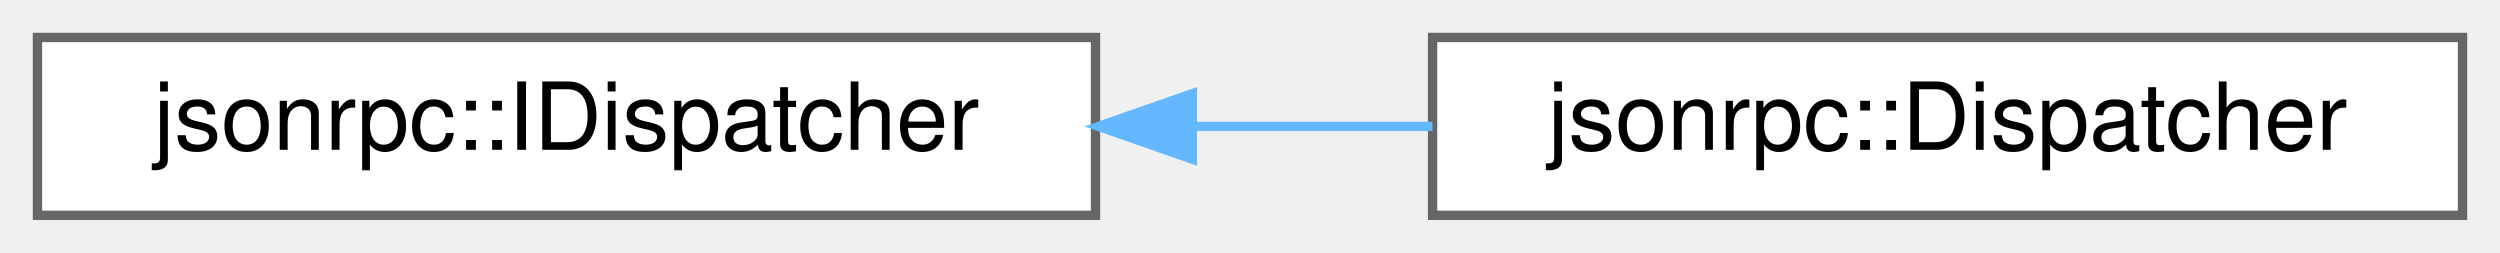
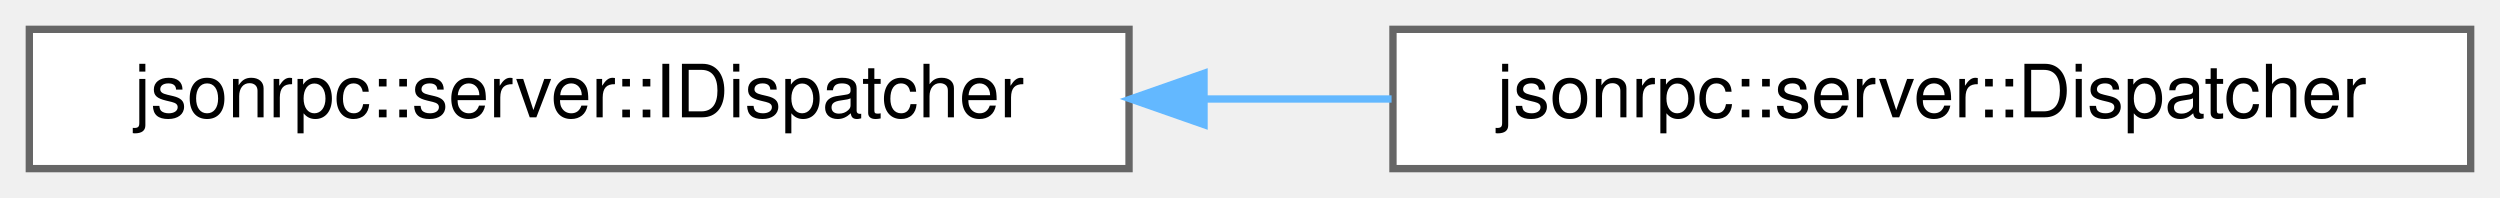
- <svg xmlns="http://www.w3.org/2000/svg" xmlns:xlink="http://www.w3.org/1999/xlink" width="267pt" height="27pt" viewBox="0.00 0.00 267.00 27.00">
+ <svg xmlns="http://www.w3.org/2000/svg" xmlns:xlink="http://www.w3.org/1999/xlink" width="341pt" height="27pt" viewBox="0.00 0.00 341.00 27.00">
  <g id="graph0" class="graph" transform="scale(1 1) rotate(0) translate(4 23)">
    <g id="Node000000" class="node">
      <g id="a_Node000000">
-         <a xlink:href="classjsonrpc_1_1IDispatcher.html" target="_top" xlink:title="Interface for JSON-RPC request dispatchers.">
-           <polygon fill="white" stroke="#666666" points="113,-19 0,-19 0,0 113,0 113,-19" />
-           <text text-anchor="middle" x="56.5" y="-7" font-family="Helvetica,sans-Serif" font-size="10.00">jsonrpc::IDispatcher</text>
+         <a xlink:href="classjsonrpc_1_1server_1_1IDispatcher.html" target="_top" xlink:title="Interface for JSON-RPC request dispatchers.">
+           <polygon fill="white" stroke="#666666" points="150,-19 0,-19 0,0 150,0 150,-19" />
+           <text text-anchor="middle" x="75" y="-7" font-family="Helvetica,sans-Serif" font-size="10.00">jsonrpc::server::IDispatcher</text>
        </a>
      </g>
    </g>
    <g id="Node000001" class="node">
      <g id="a_Node000001">
-         <a xlink:href="classjsonrpc_1_1Dispatcher.html" target="_top" xlink:title="Dispatcher for JSON-RPC requests.">
-           <polygon fill="white" stroke="#666666" points="259,-19 149,-19 149,0 259,0 259,-19" />
-           <text text-anchor="middle" x="204" y="-7" font-family="Helvetica,sans-Serif" font-size="10.00">jsonrpc::Dispatcher</text>
+         <a xlink:href="classjsonrpc_1_1server_1_1Dispatcher.html" target="_top" xlink:title="Dispatcher for JSON-RPC requests.">
+           <polygon fill="white" stroke="#666666" points="333,-19 186,-19 186,0 333,0 333,-19" />
+           <text text-anchor="middle" x="259.5" y="-7" font-family="Helvetica,sans-Serif" font-size="10.00">jsonrpc::server::Dispatcher</text>
        </a>
      </g>
    </g>
    <g id="edge7_Node000000_Node000001" class="edge">
      <g id="a_edge7_Node000000_Node000001">
        <a xlink:title=" ">
-           <path fill="none" stroke="#63b8ff" d="M123.61,-9.5C132.1,-9.5 140.72,-9.5 148.99,-9.5" />
-           <polygon fill="#63b8ff" stroke="#63b8ff" points="123.34,-6 113.34,-9.5 123.34,-13 123.34,-6" />
+           <path fill="none" stroke="#63b8ff" d="M160.49,-9.5C168.95,-9.5 177.49,-9.5 185.81,-9.5" />
+           <polygon fill="#63b8ff" stroke="#63b8ff" points="160.23,-6 150.23,-9.5 160.23,-13 160.23,-6" />
        </a>
      </g>
    </g>
  </g>
</svg>
